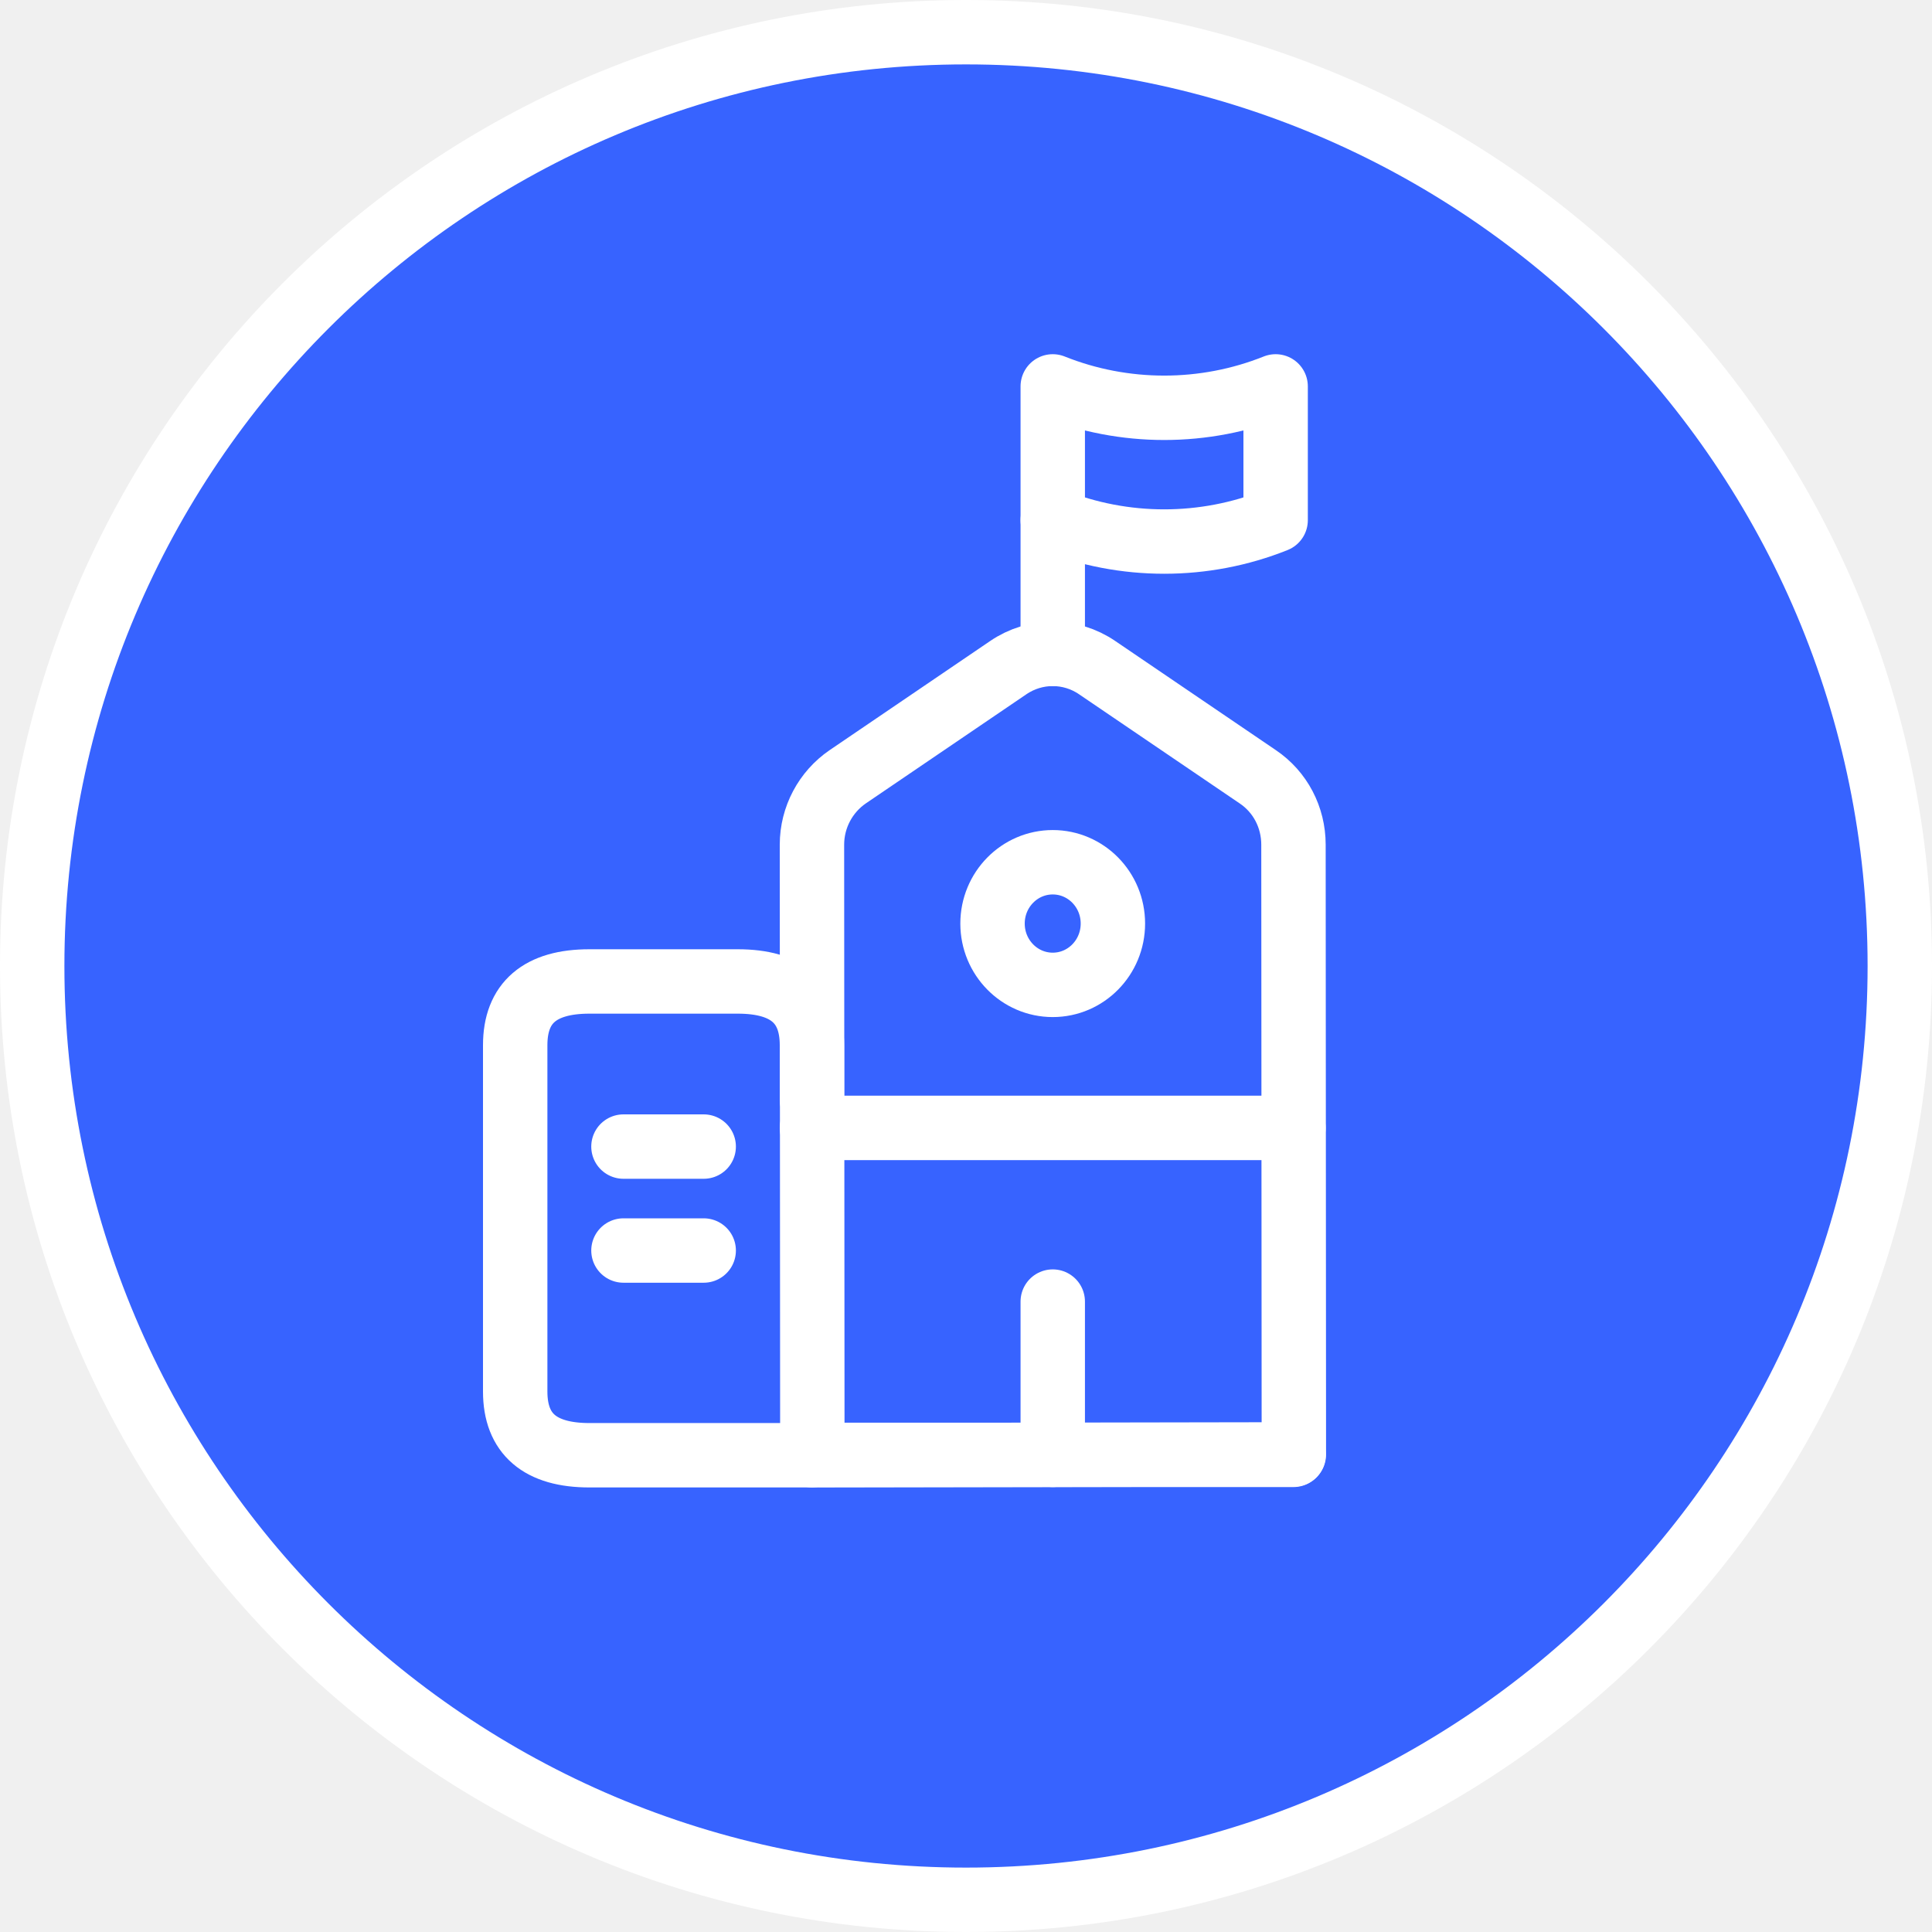
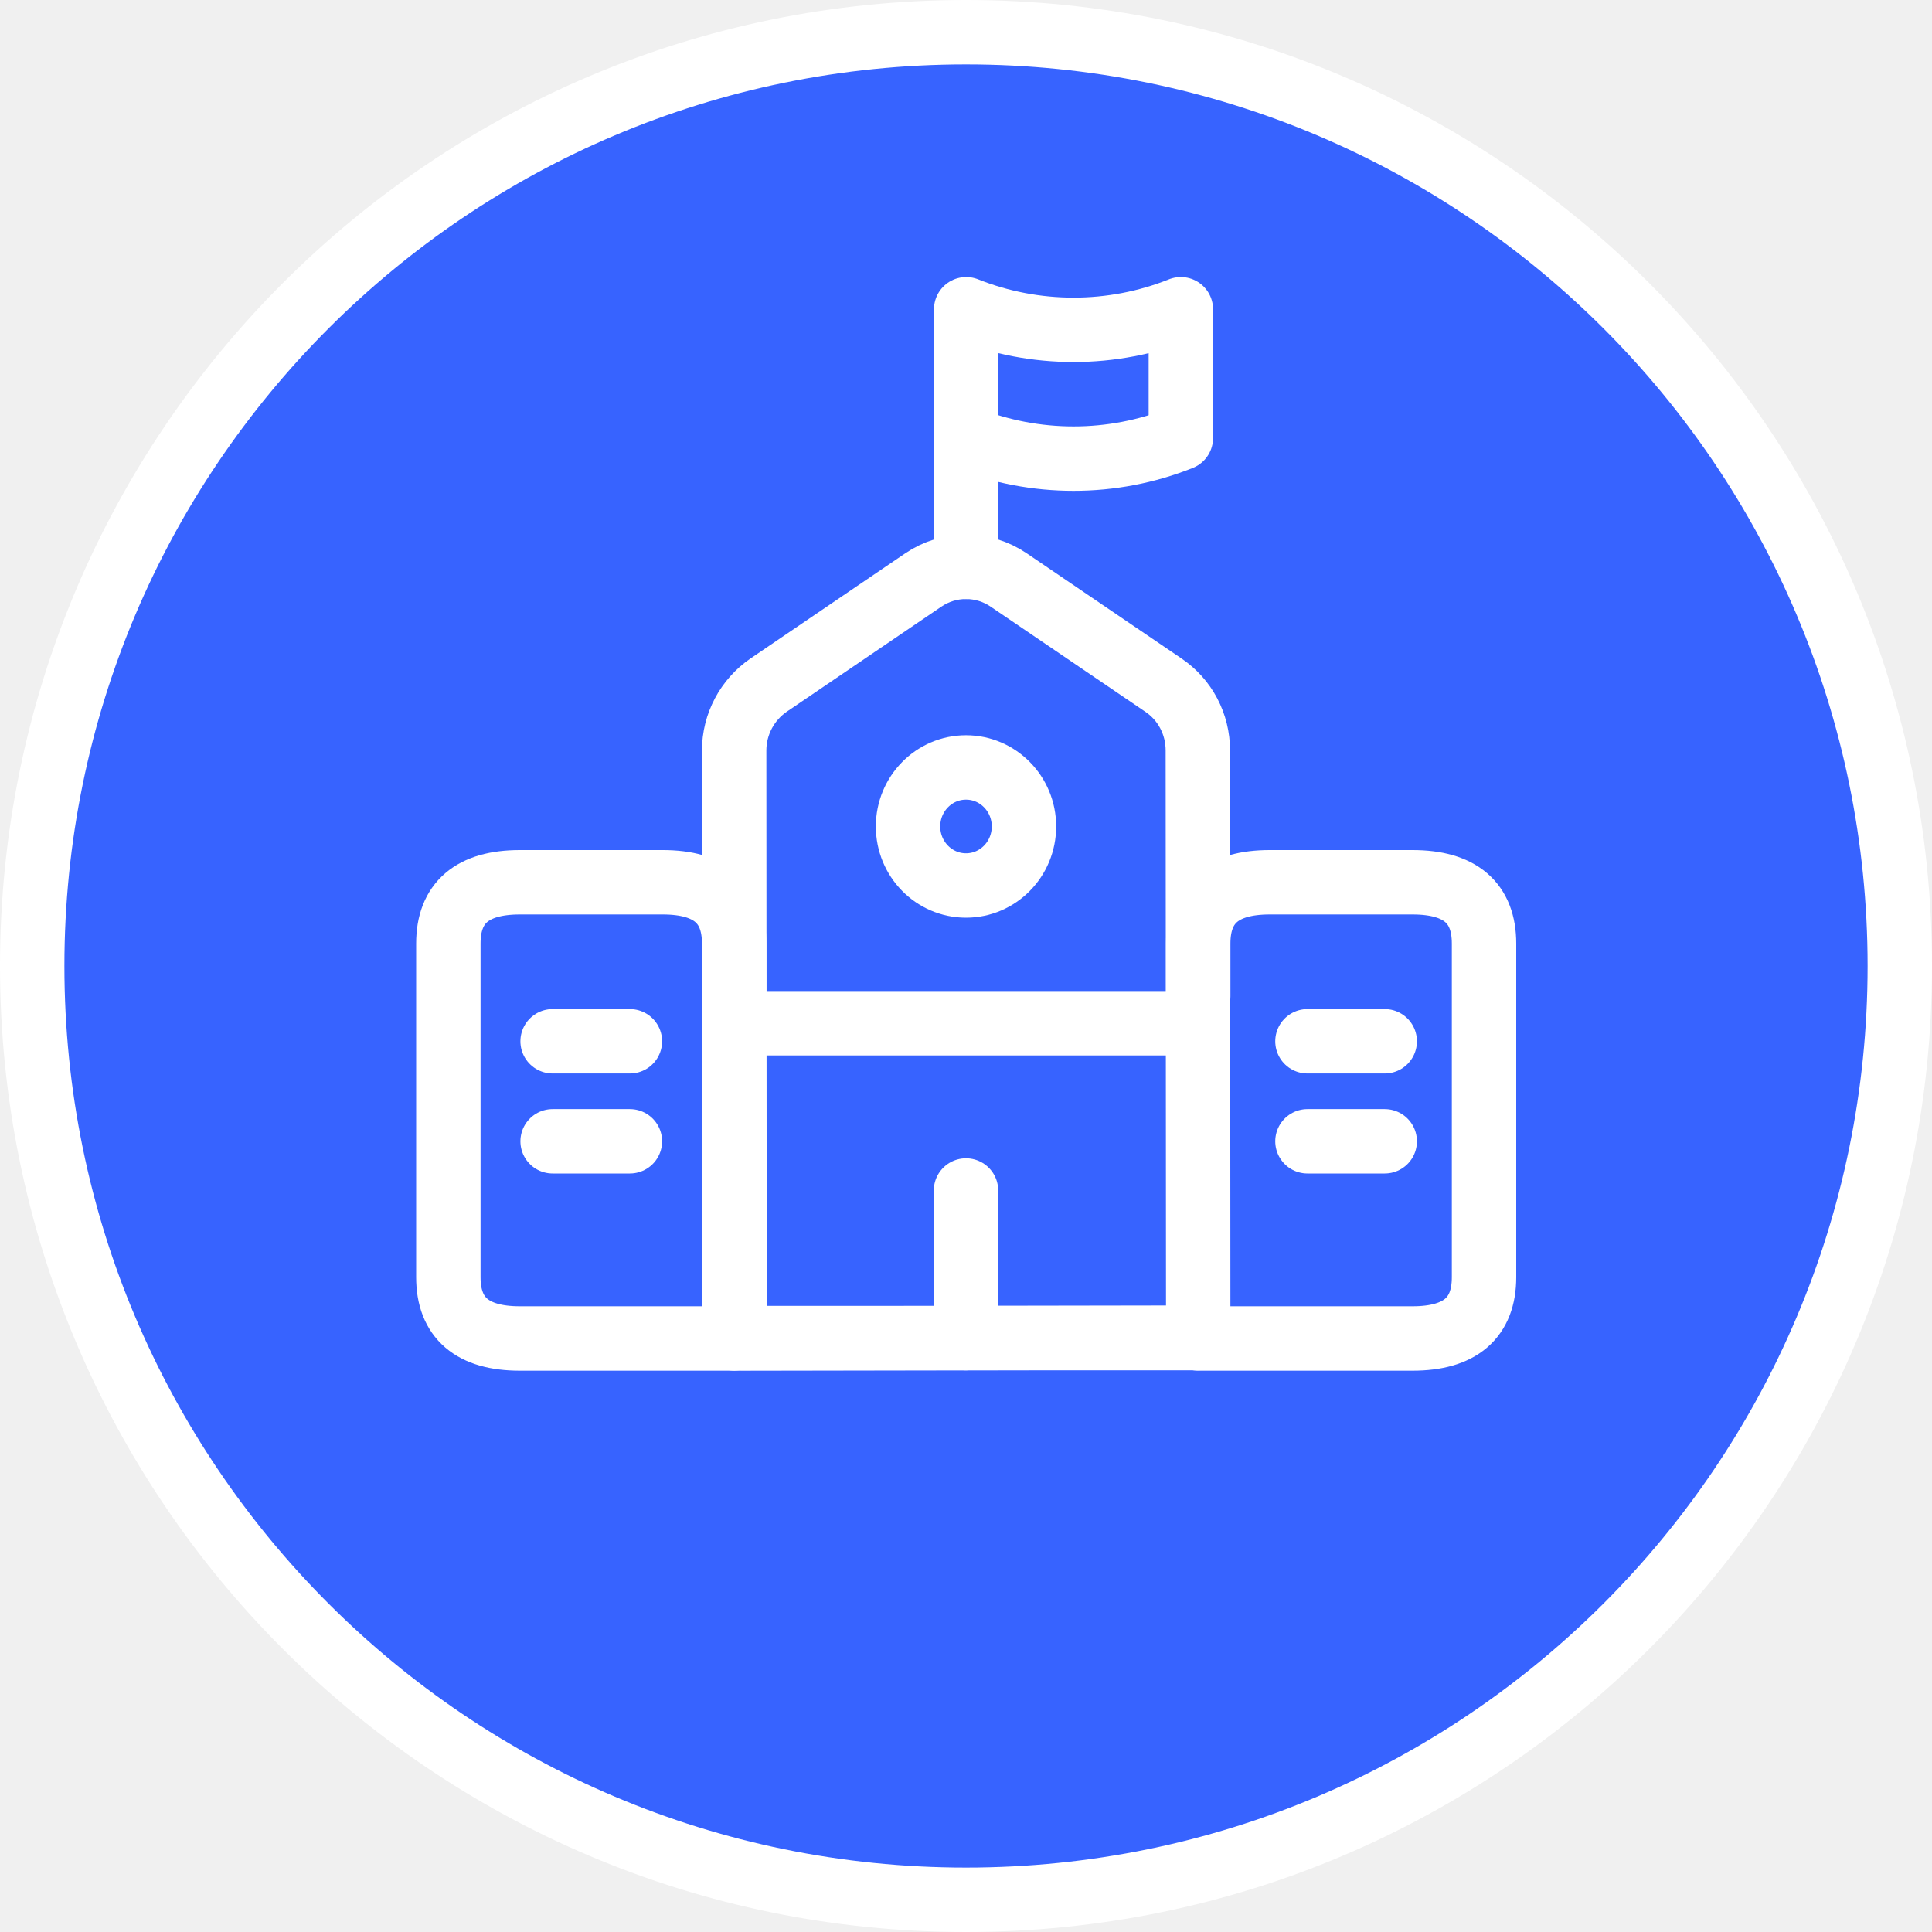
<svg xmlns="http://www.w3.org/2000/svg" width="30" height="30" viewBox="0 0 30 30" fill="none">
  <circle cx="15" cy="15" r="14.5" fill="#3763FF" stroke="white" />
-   <path d="M12.719 22.591L20.085 22.591" stroke="white" stroke-miterlimit="10" stroke-linecap="round" stroke-linejoin="round" />
-   <path d="M12.608 22.597H9.152C8.386 22.597 8 22.266 8 21.608V16.229C8 15.571 8.386 15.24 9.152 15.24H11.456C12.223 15.24 12.608 15.571 12.608 16.229V17.079" stroke="white" stroke-miterlimit="10" stroke-linecap="round" stroke-linejoin="round" />
-   <path d="M20.091 22.584L12.614 22.597L12.608 13.116C12.608 12.691 12.82 12.297 13.163 12.062L15.655 10.368C16.073 10.082 16.621 10.082 17.038 10.368L19.531 12.062C19.88 12.297 20.085 12.691 20.085 13.116L20.091 22.584Z" stroke="white" stroke-miterlimit="10" stroke-linecap="round" stroke-linejoin="round" />
-   <path d="M16.347 22.591V20.211" stroke="white" stroke-miterlimit="10" stroke-linecap="round" stroke-linejoin="round" />
-   <path d="M9.681 19.418L10.927 19.418" stroke="white" stroke-miterlimit="10" stroke-linecap="round" stroke-linejoin="round" />
-   <path d="M9.681 17.804L10.927 17.804" stroke="white" stroke-miterlimit="10" stroke-linecap="round" stroke-linejoin="round" />
-   <path d="M12.608 17.514H20.085" stroke="white" stroke-miterlimit="10" stroke-linecap="round" stroke-linejoin="round" />
-   <path d="M16.347 15.293C16.863 15.293 17.281 14.867 17.281 14.341C17.281 13.815 16.863 13.389 16.347 13.389C15.831 13.389 15.412 13.815 15.412 14.341C15.412 14.867 15.831 15.293 16.347 15.293Z" stroke="white" stroke-miterlimit="10" stroke-linecap="round" stroke-linejoin="round" />
-   <path d="M16.347 8.077V10.154" stroke="white" stroke-miterlimit="10" stroke-linecap="round" stroke-linejoin="round" />
-   <path d="M16.347 6C17.454 6.443 18.701 6.443 19.808 6V8.077C18.701 8.52 17.454 8.52 16.347 8.077V6Z" stroke="white" stroke-miterlimit="10" stroke-linecap="round" stroke-linejoin="round" />
+   <path d="M11.4 20.784H8.072C7.334 20.784 6.962 20.465 6.962 19.832V14.652C6.962 14.018 7.334 13.7 8.072 13.7H10.291C11.028 13.7 11.4 14.018 11.4 14.652V15.471" stroke="white" stroke-miterlimit="10" stroke-linecap="round" stroke-linejoin="round" />
+   <path d="M11.506 20.778L18.6 20.778" stroke="white" stroke-miterlimit="10" stroke-linecap="round" stroke-linejoin="round" />
+   <path d="M18.606 20.772L11.406 20.784L11.4 11.654C11.4 11.244 11.604 10.866 11.934 10.639L14.334 9.008C14.736 8.733 15.264 8.733 15.666 9.008L18.066 10.639C18.402 10.866 18.6 11.244 18.6 11.654L18.606 20.772Z" stroke="white" stroke-miterlimit="10" stroke-linecap="round" stroke-linejoin="round" />
+   <path d="M11.4 15.889H18.6" stroke="white" stroke-miterlimit="10" stroke-linecap="round" stroke-linejoin="round" />
+   <path d="M15 20.778V18.486" stroke="white" stroke-miterlimit="10" stroke-linecap="round" stroke-linejoin="round" />
+   <path d="M15 13.75C15.497 13.75 15.9 13.34 15.9 12.833C15.9 12.327 15.497 11.917 15 11.917C14.503 11.917 14.1 12.327 14.1 12.833C14.1 13.34 14.503 13.75 15 13.75Z" stroke="white" stroke-miterlimit="10" stroke-linecap="round" stroke-linejoin="round" />
+   <path d="M18.606 20.784H21.934C22.672 20.784 23.044 20.465 23.044 19.832V14.652C23.044 14.018 22.672 13.7 21.934 13.7H19.715C18.977 13.7 18.606 14.018 18.606 14.652V15.471" stroke="white" stroke-miterlimit="10" stroke-linecap="round" stroke-linejoin="round" />
+   <path d="M20.302 17.722L21.502 17.722" stroke="white" stroke-miterlimit="10" stroke-linecap="round" stroke-linejoin="round" />
+   <path d="M8.581 17.722L9.781 17.722" stroke="white" stroke-miterlimit="10" stroke-linecap="round" stroke-linejoin="round" />
+   <path d="M20.302 16.169L21.502 16.169" stroke="white" stroke-miterlimit="10" stroke-linecap="round" stroke-linejoin="round" />
+   <path d="M8.581 16.169L9.781 16.169" stroke="white" stroke-miterlimit="10" stroke-linecap="round" stroke-linejoin="round" />
+   <path d="M15.003 6.802V8.802" stroke="white" stroke-miterlimit="10" stroke-linecap="round" stroke-linejoin="round" />
+   <path d="M15.003 4.802C16.07 5.228 17.27 5.228 18.336 4.802V6.802C17.27 7.228 16.07 7.228 15.003 6.802V4.802Z" stroke="white" stroke-miterlimit="10" stroke-linecap="round" stroke-linejoin="round" />
</svg>
